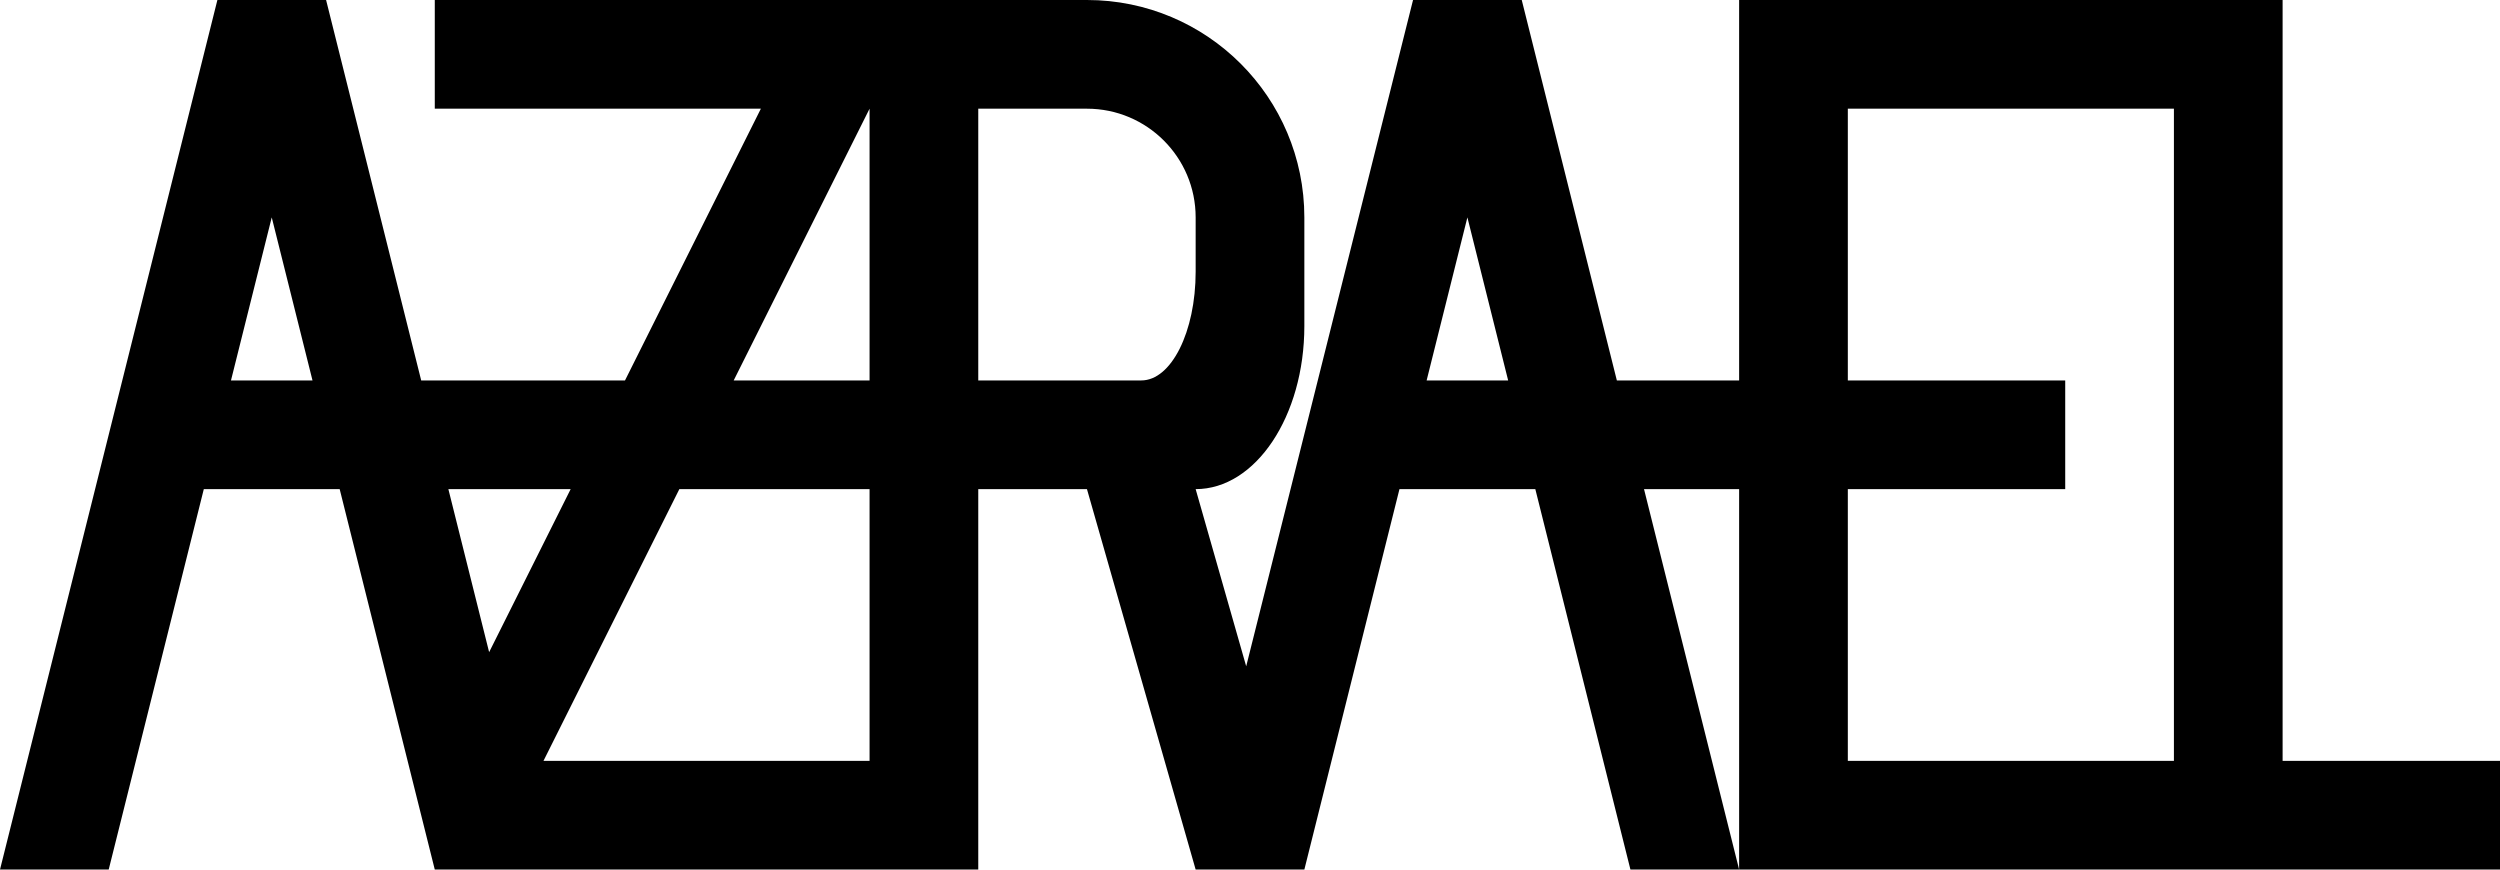
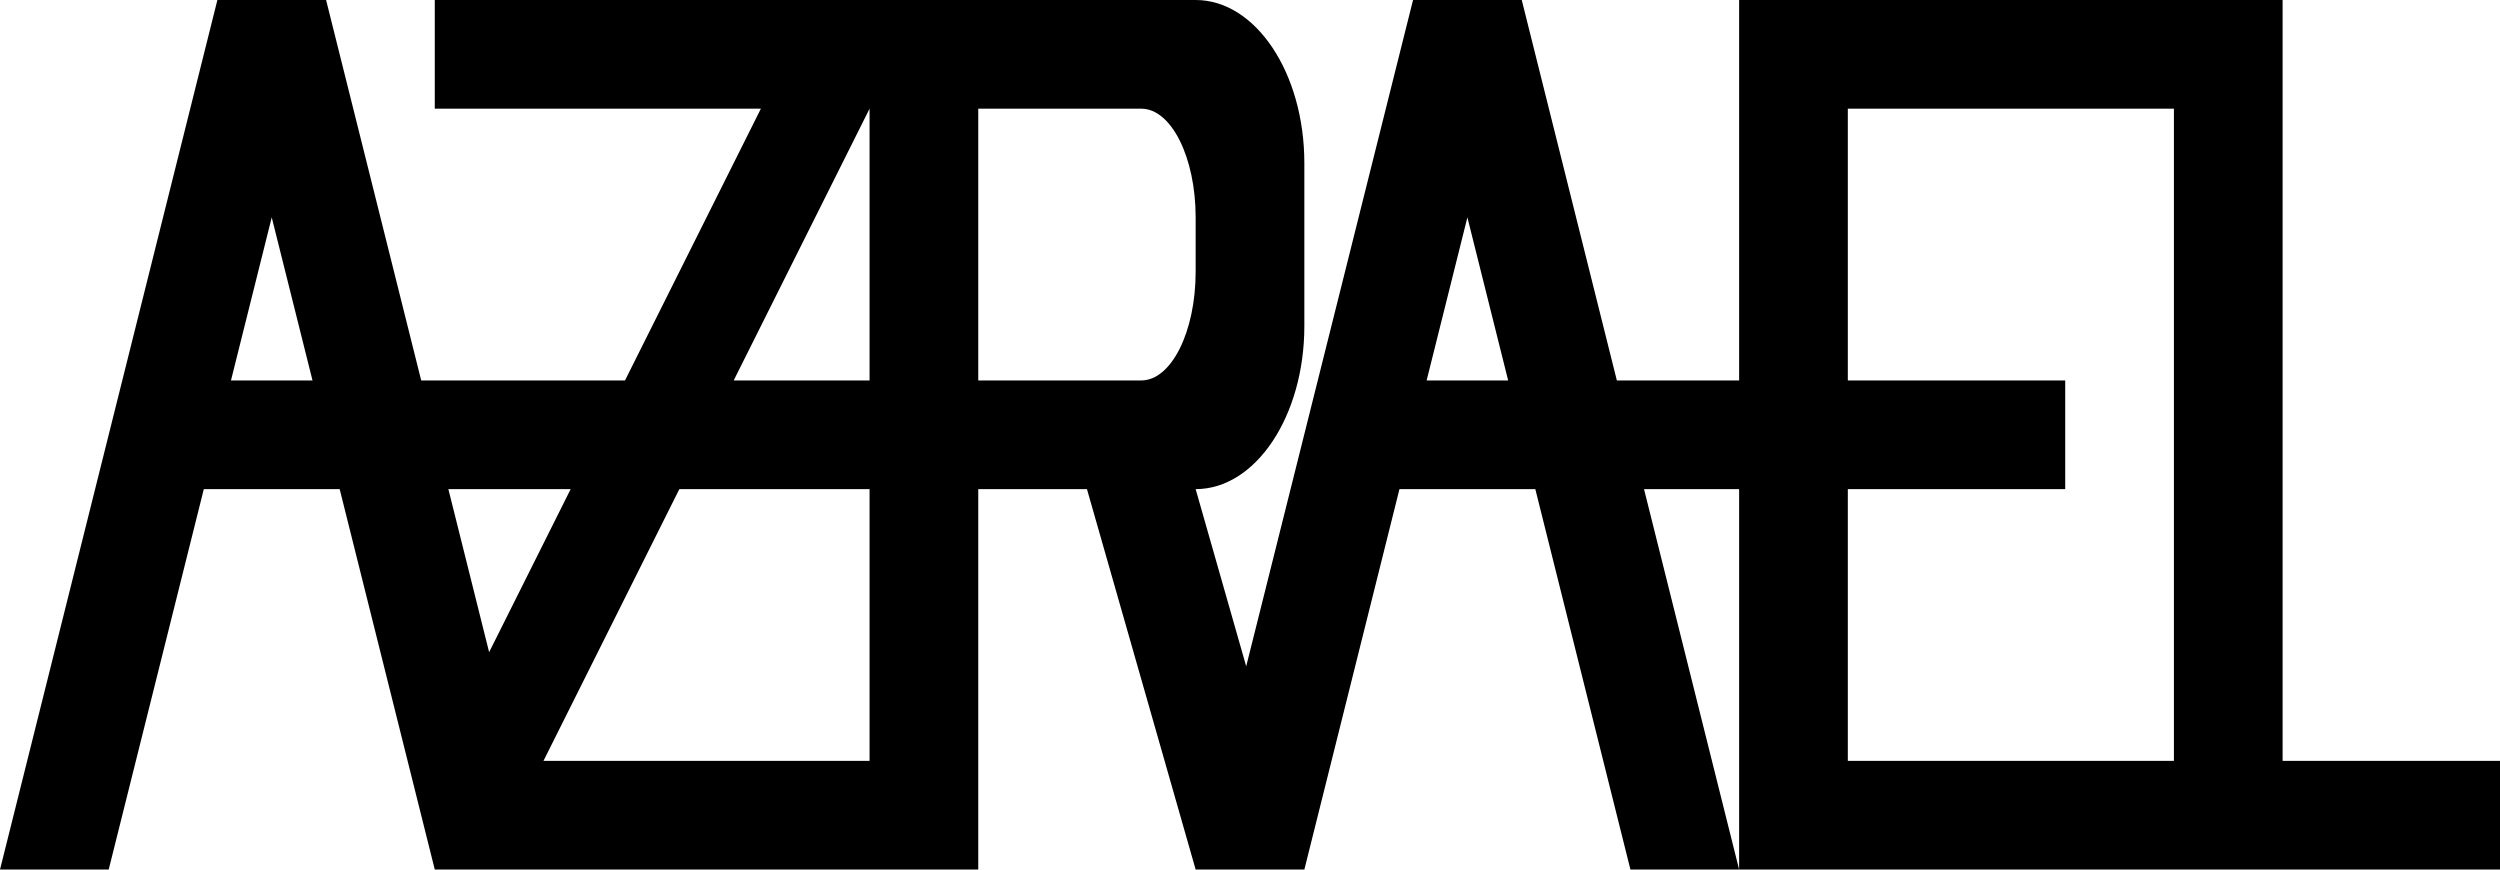
<svg xmlns="http://www.w3.org/2000/svg" viewBox="0 0 46 16">
-   <path d="M4 0h2l1.75 7h3.75l2.5-5h-6V0h12a4 4 0 0 1 4 4v2a2 3 0 0 1-2 3l.93 3.26L26 0h2l1.75 7h2.25V0h10v14h4v2h-16l-1.75-7h-2.5l-1.75 7h-2l-2-7h-2v7H8l-1.75-7H3.75L2 16H0M4.25 7h1.5L5 4M9 12l1.5-3h-2.25M10 14h6V9h-3.5m1-2h2.5V2m2 5h3a1 2 0 0 0 1-2V4a2 2 0 0 0-2-2h-2M26.25 7h1.5l-.75-3m3.25 5l1.75 7V9m2 0v5h6V2h-6v5h4v2" />
+   <path d="M4 0h2l1.75 7h3.75l2.5-5h-6V0h14a2 3 0 0 1 2 3v3a2 3 0 0 1-2 3l.93 3.26L26 0h2l1.75 7h2.25V0h10v14h4v2h-16l-1.75-7h-2.5l-1.75 7h-2l-2-7h-2v7H8l-1.75-7H3.75L2 16H0M4.25 7h1.5L5 4M9 12l1.5-3h-2.25M10 14h6V9h-3.5m1-2h2.5V2m2 5h3a1 2 0 0 0 1-2V4a1 2 0 0 0-1-2h-3M26.25 7h1.5l-.75-3m3.25 5l1.75 7V9m2 0v5h6V2h-6v5h4v2" />
</svg>
